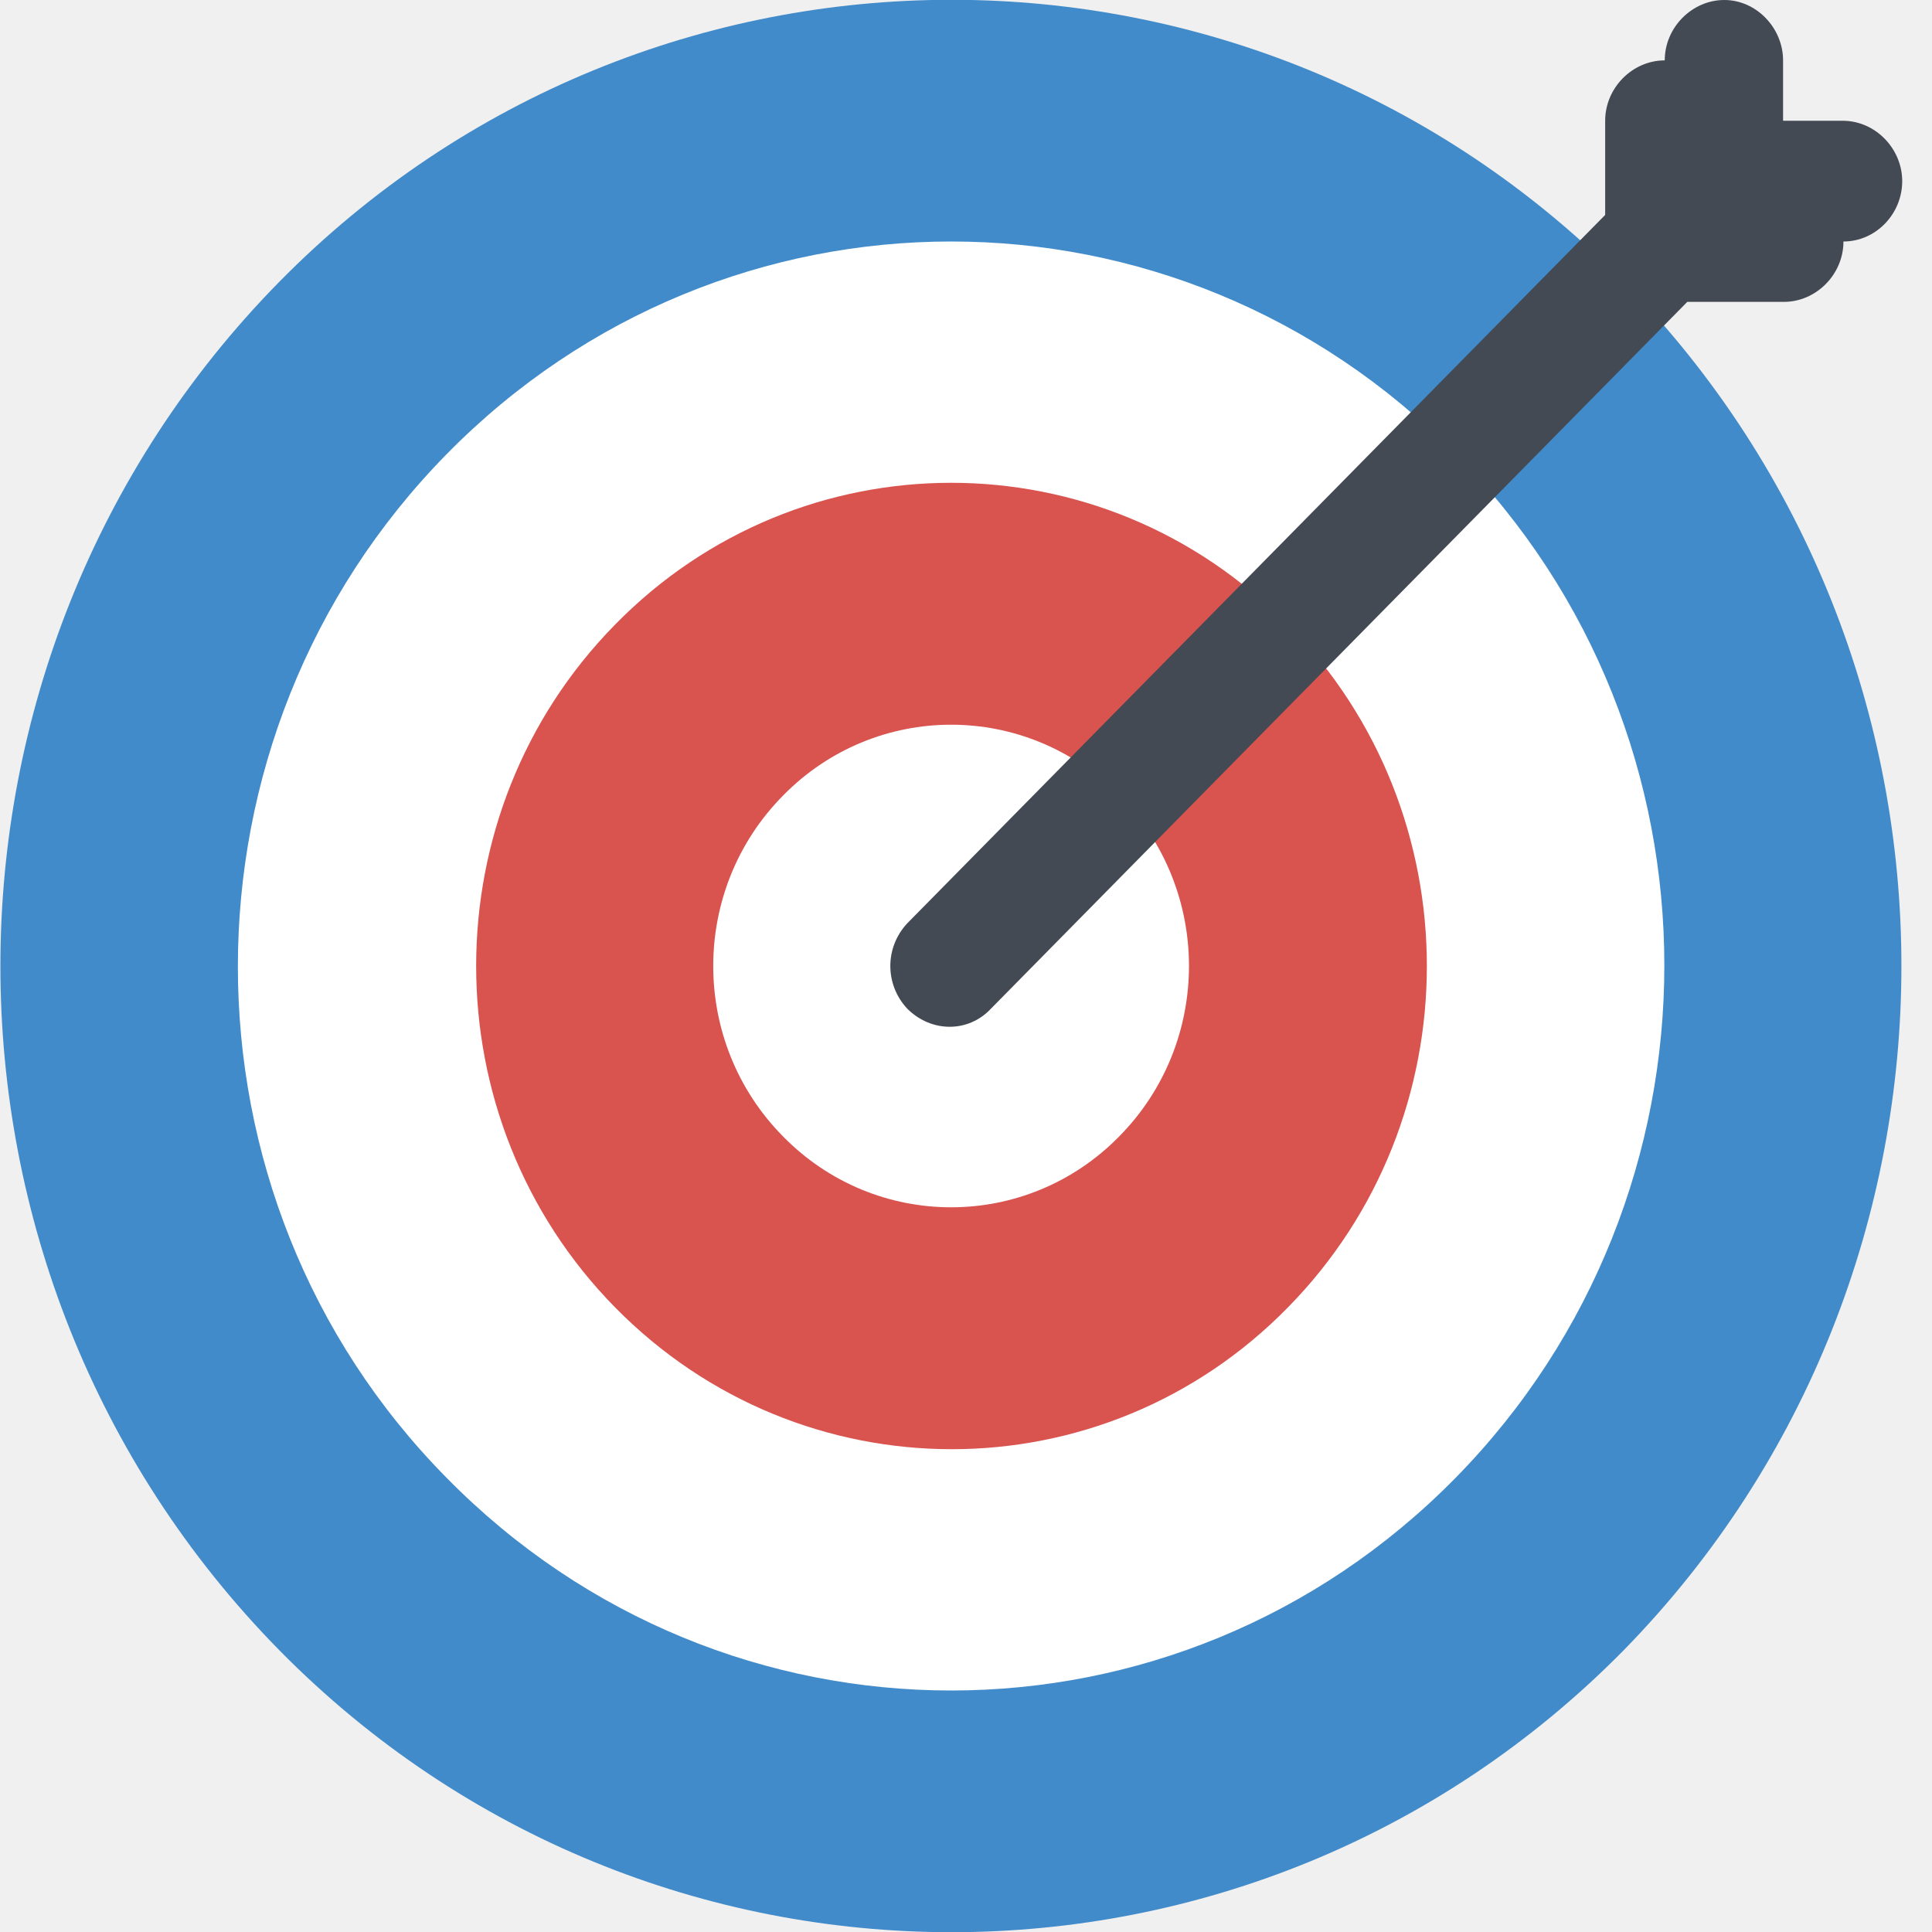
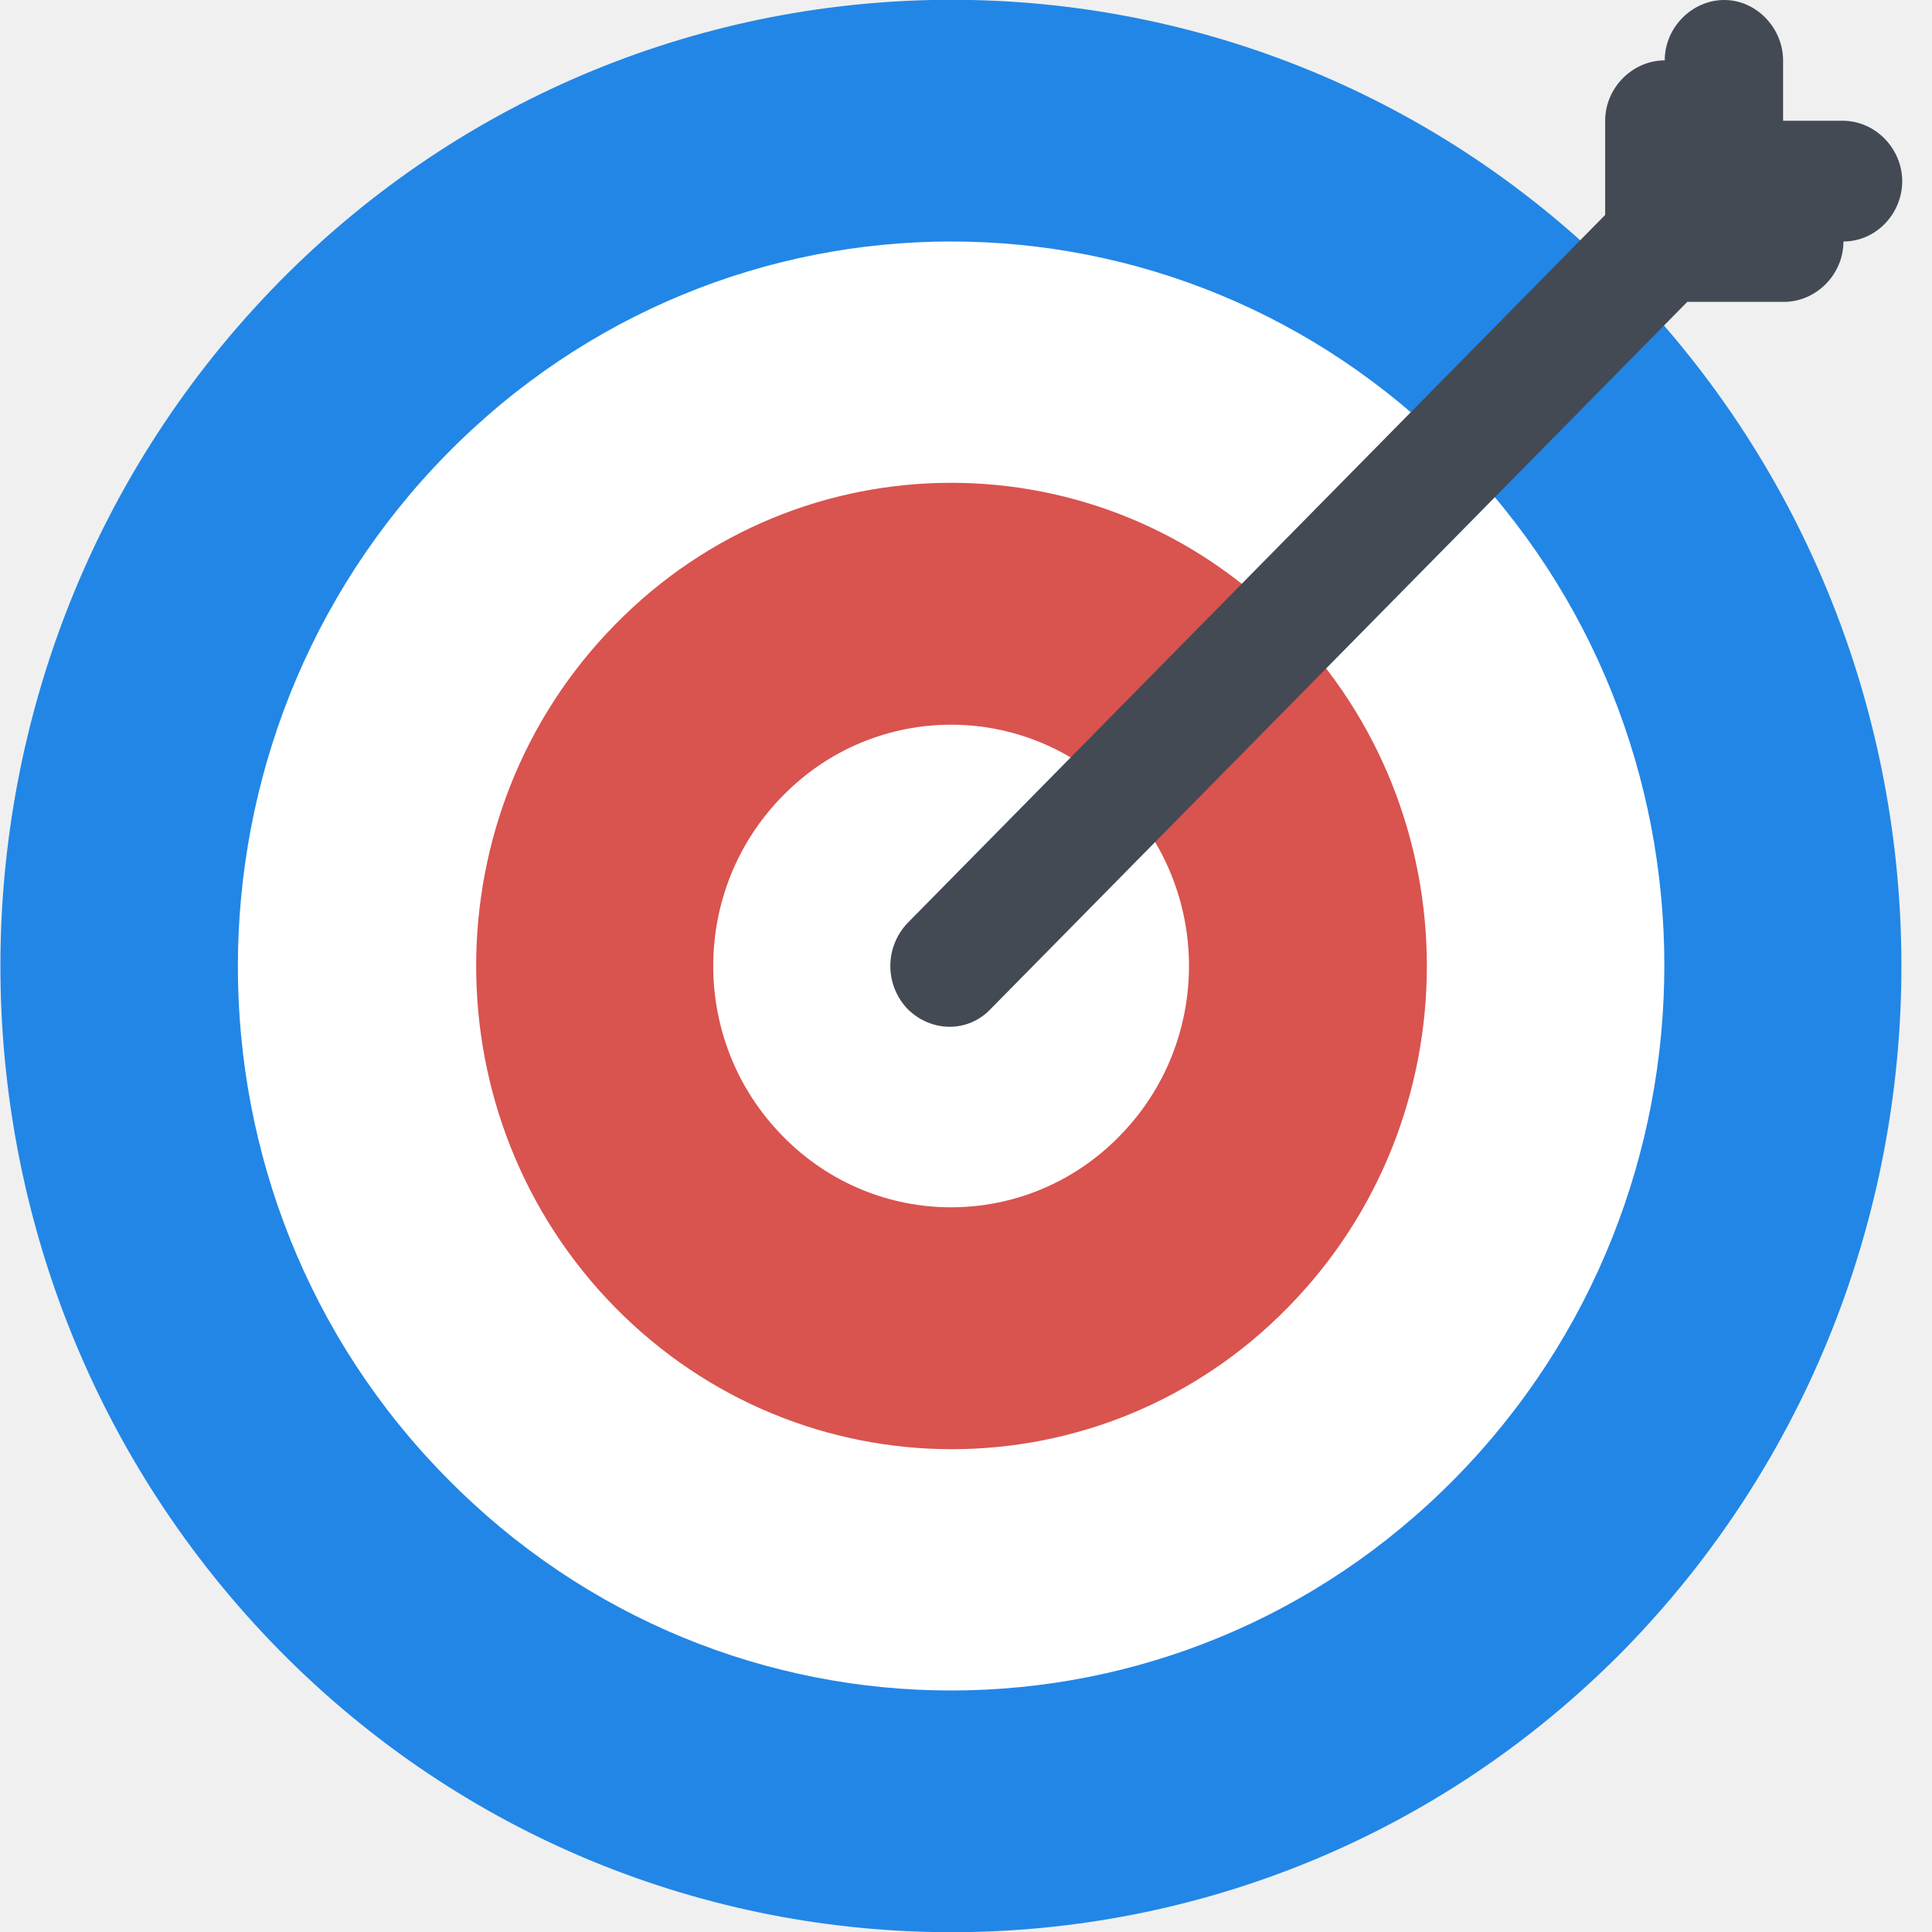
<svg xmlns="http://www.w3.org/2000/svg" width="24" height="24" viewBox="0 0 24 24">
  <g fill="none" fill-rule="evenodd">
-     <path fill="#428BCA" fill-rule="nonzero" d="M20.17 3.5c4.6 4.7 4.6 12.3 0 17-4.6 4.67-12.1 4.67-16.7 0-4.62-4.7-4.62-12.3 0-17 4.6-4.67 12.1-4.67 16.7 0" />
+     <path fill="#2286E6" fill-rule="nonzero" d="M20.17 3.5c4.6 4.7 4.6 12.3 0 17-4.6 4.67-12.1 4.67-16.7 0-4.62-4.7-4.62-12.3 0-17 4.6-4.67 12.1-4.67 16.7 0" />
    <path fill="#FFF" fill-rule="nonzero" d="M18.08 5.64c3.46 3.5 3.46 9.2 0 12.72-3.46 3.52-9.07 3.52-12.53 0-3.46-3.5-3.46-9.2 0-12.72 3.46-3.52 9.07-3.52 12.53 0" />
    <path fill="#D9534F" fill-rule="nonzero" d="M16 7.76c2.3 2.34 2.3 6.14 0 8.48-2.3 2.35-6.05 2.35-8.36 0-2.3-2.34-2.3-6.14 0-8.48 2.3-2.35 6.05-2.35 8.35 0" />
    <path fill="#FFF" fill-rule="nonzero" d="M13.9 9.88c1.16 1.17 1.16 3.07 0 4.24-1.15 1.17-3.02 1.17-4.17 0-1.16-1.17-1.16-3.07 0-4.24 1.15-1.17 3.02-1.17 4.17 0" />
    <path fill="#434A54" d="M22.9 1.5h-.75V.75c0-.4-.33-.75-.73-.75-.4 0-.74.34-.74.75-.4 0-.74.34-.74.75v1.17l-8.67 8.8c-.28.3-.28.76 0 1.06.3.3.76.3 1.04 0l8.65-8.78h1.2c.4 0 .74-.34.74-.75.4 0 .73-.34.73-.75 0-.4-.33-.75-.74-.75z" />
  </g>
</svg>
